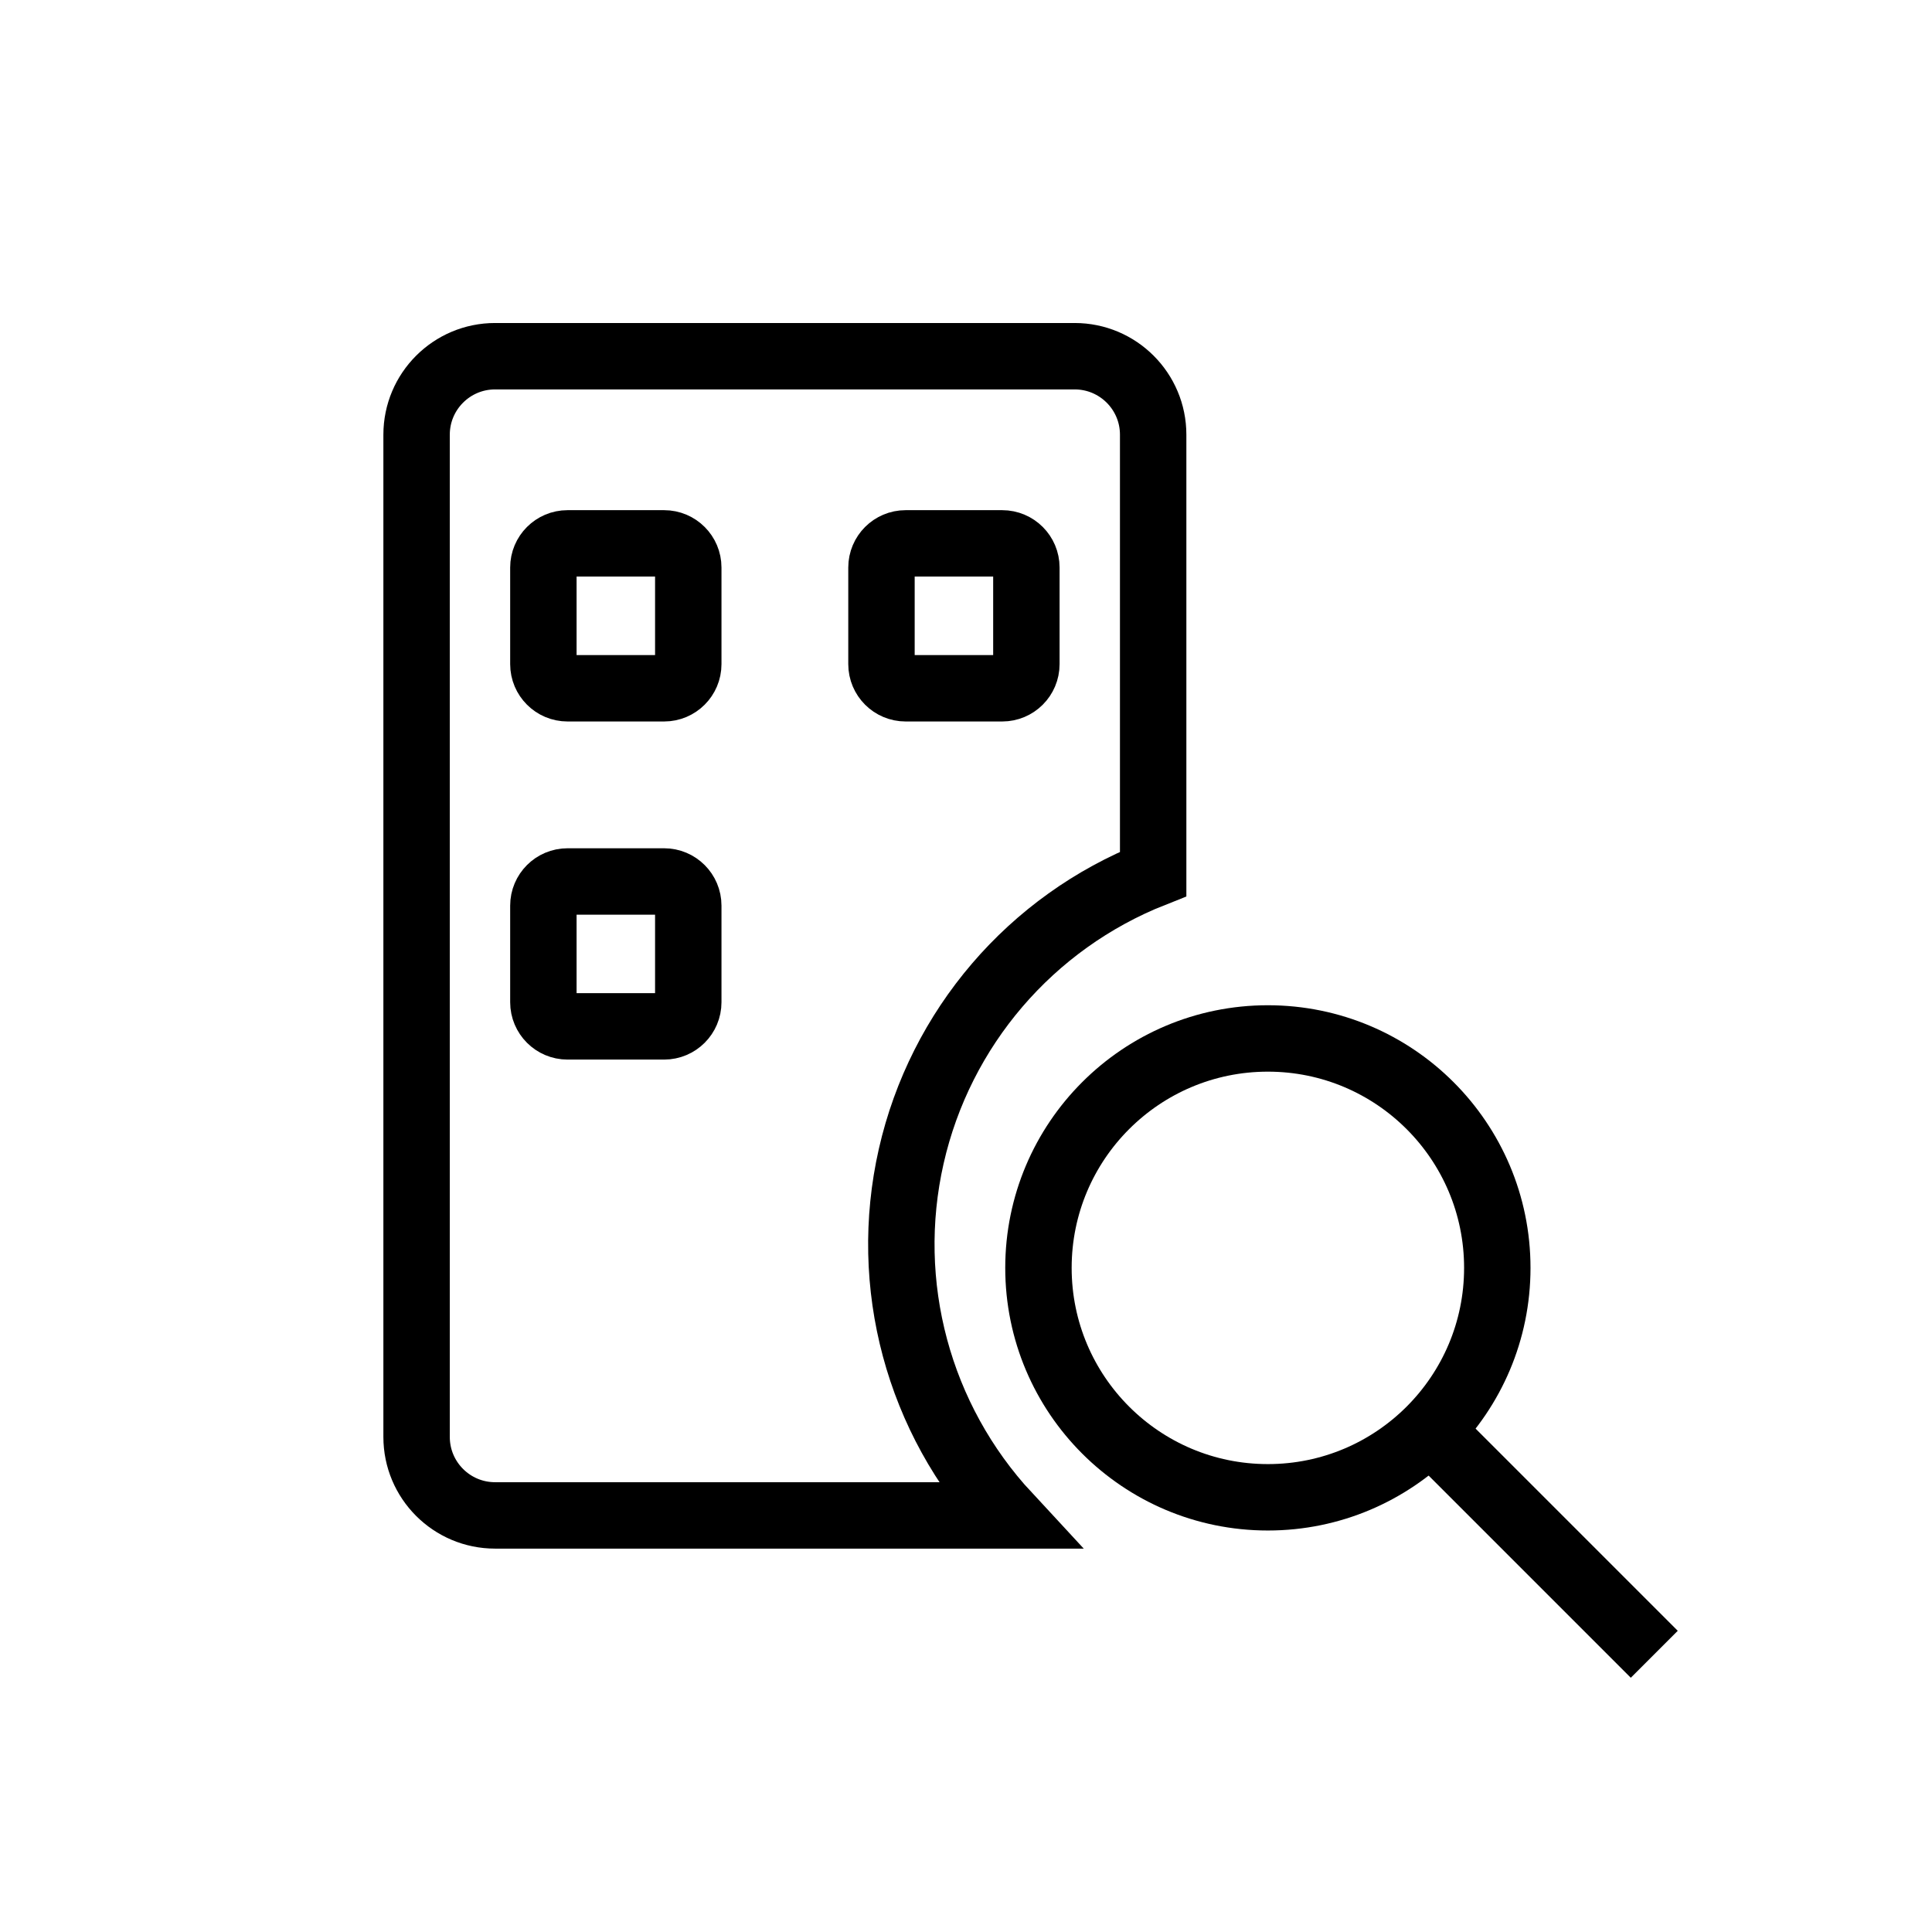
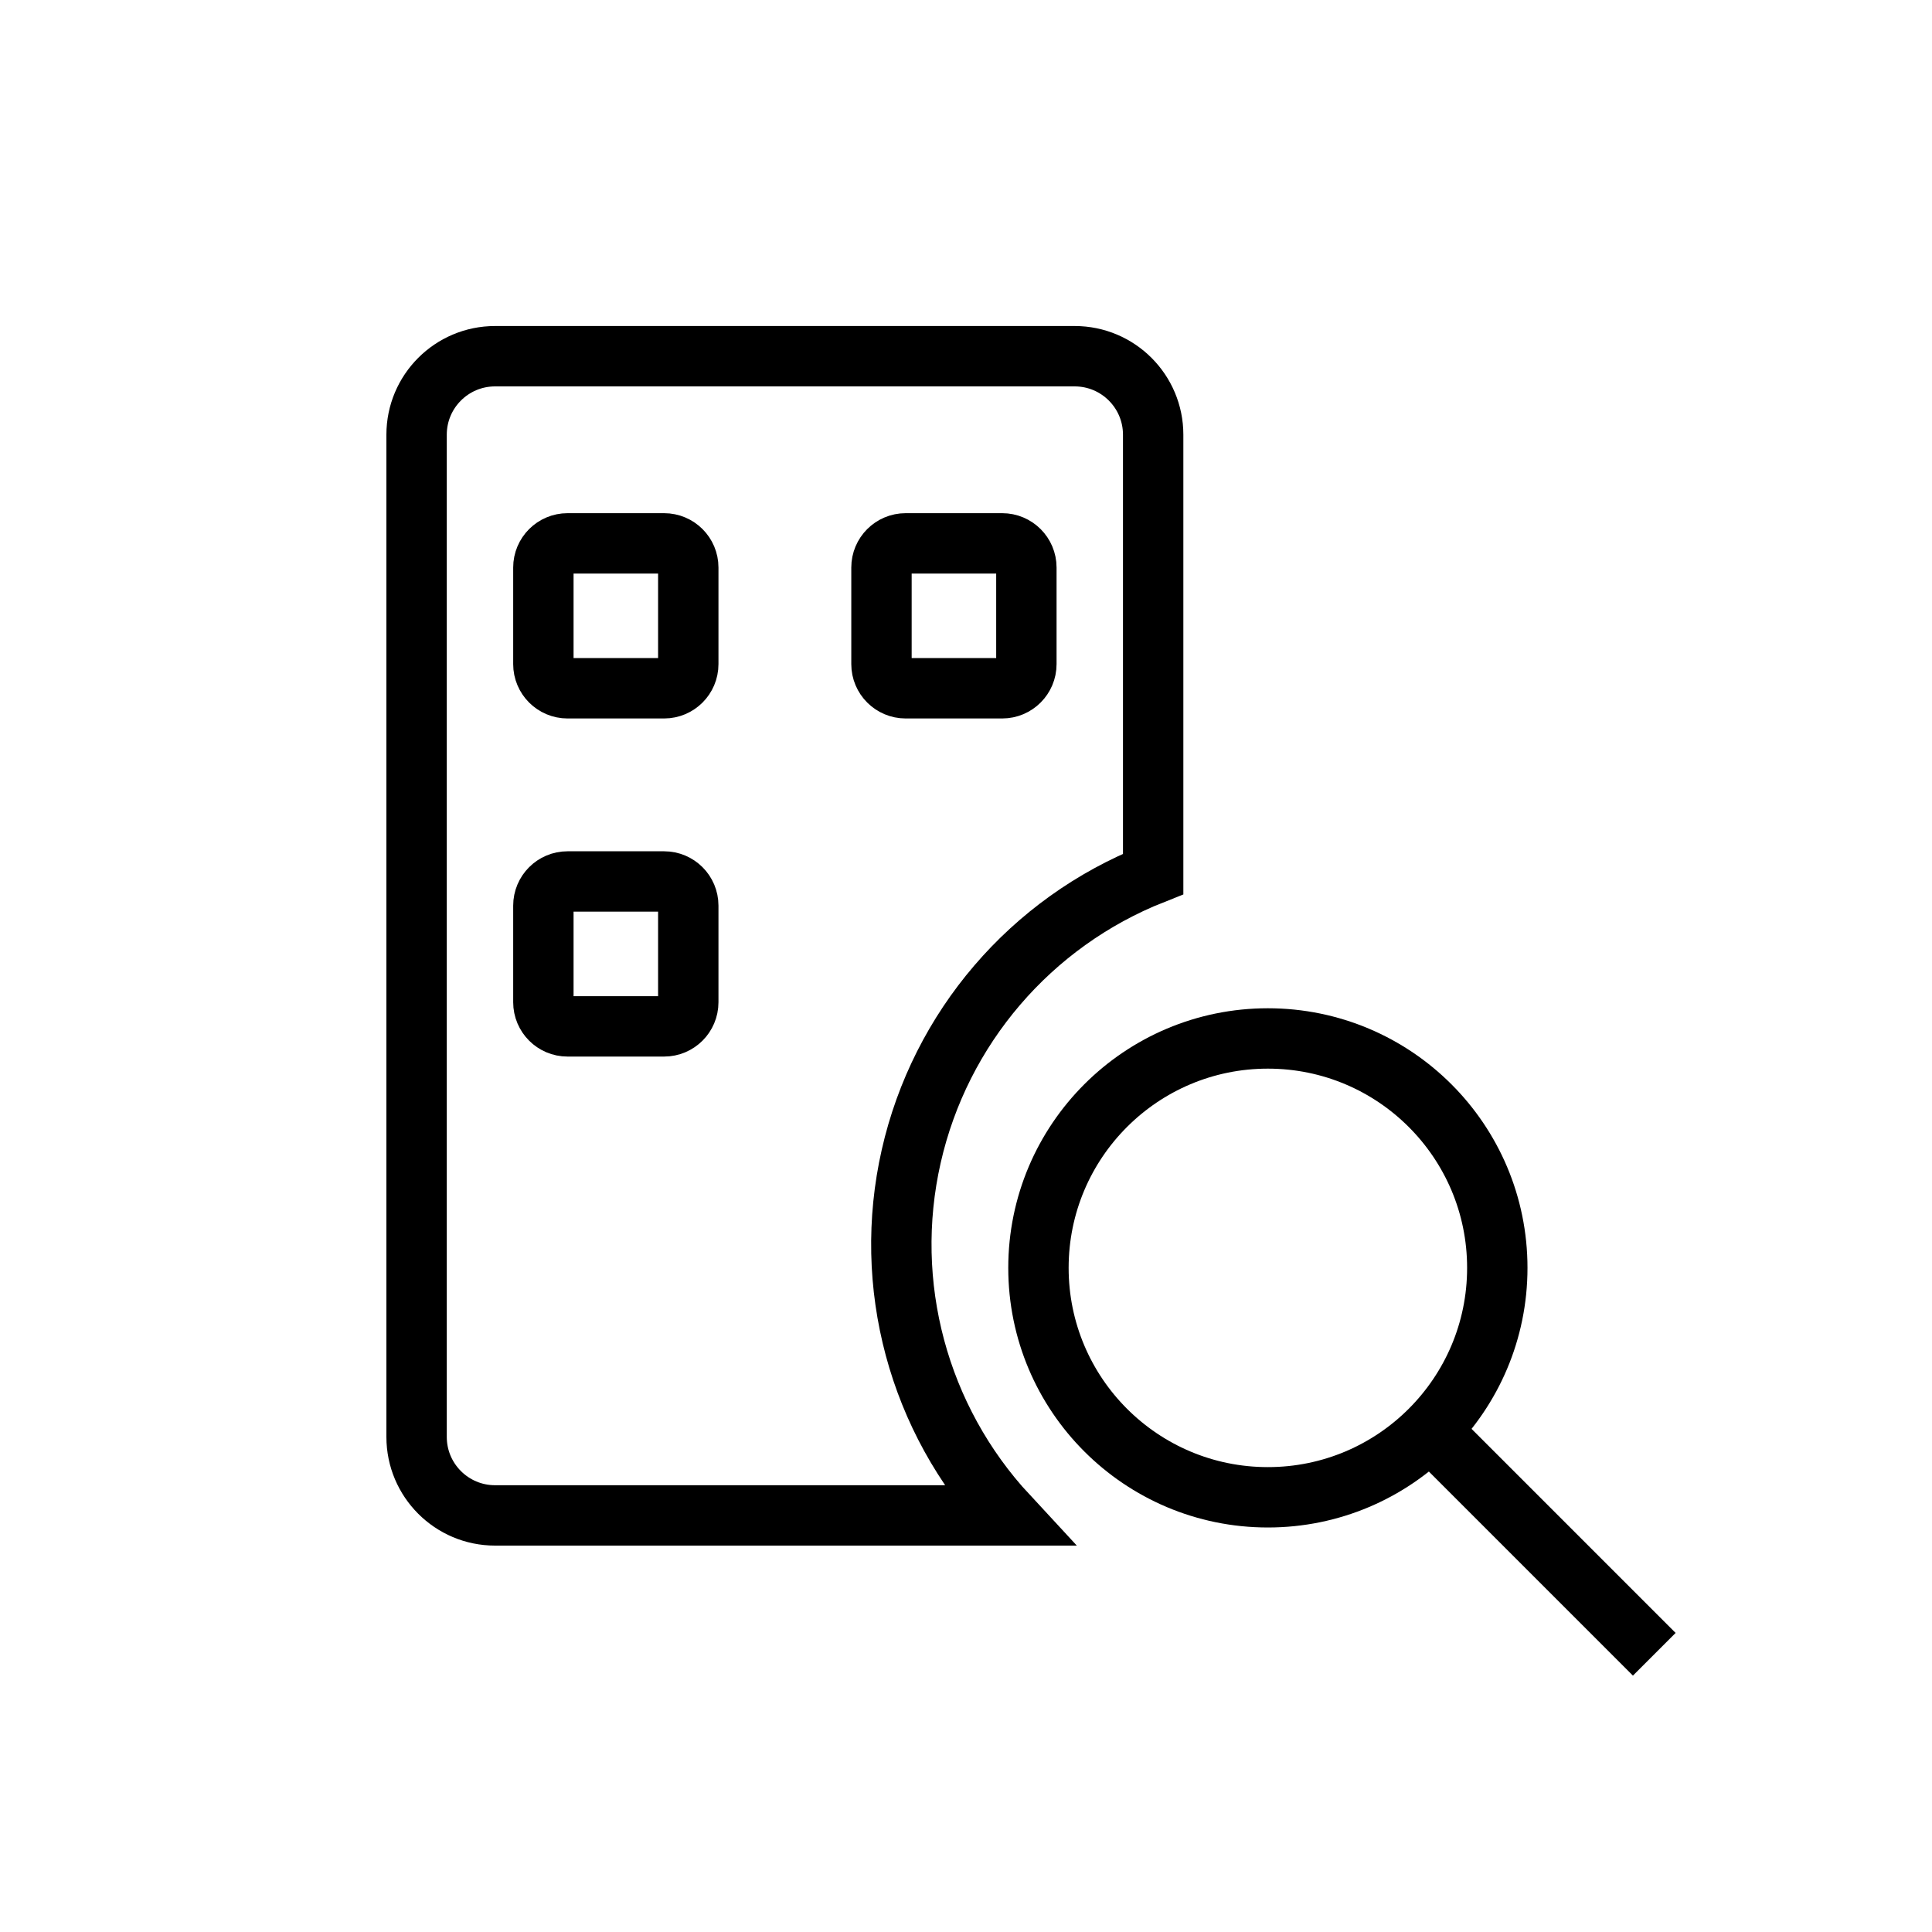
<svg xmlns="http://www.w3.org/2000/svg" viewBox="0 0 640 640" id="property-s-light">
-   <g fill="none" stroke="currentColor" stroke-width="22">
+   <g fill="none" stroke="currentColor" stroke-width="20">
    <path d="M 164 118 H 356 A 26 26 0 0 1 382 144 V 289.5 A 132 132 0 0 0 333.8 502 H 164 A 26 26 0 0 1 138 476 V 144 A 26 26 0 0 1 164 118 Z" />
    <rect x="180" y="180" width="48" height="48" rx="8" />
    <rect x="292" y="180" width="48" height="48" rx="8" />
    <rect x="180" y="292" width="48" height="48" rx="8" />
    <circle cx="420" cy="420" r="76" />
    <line x1="474" y1="474" x2="548" y2="548" />
  </g>
</svg>
